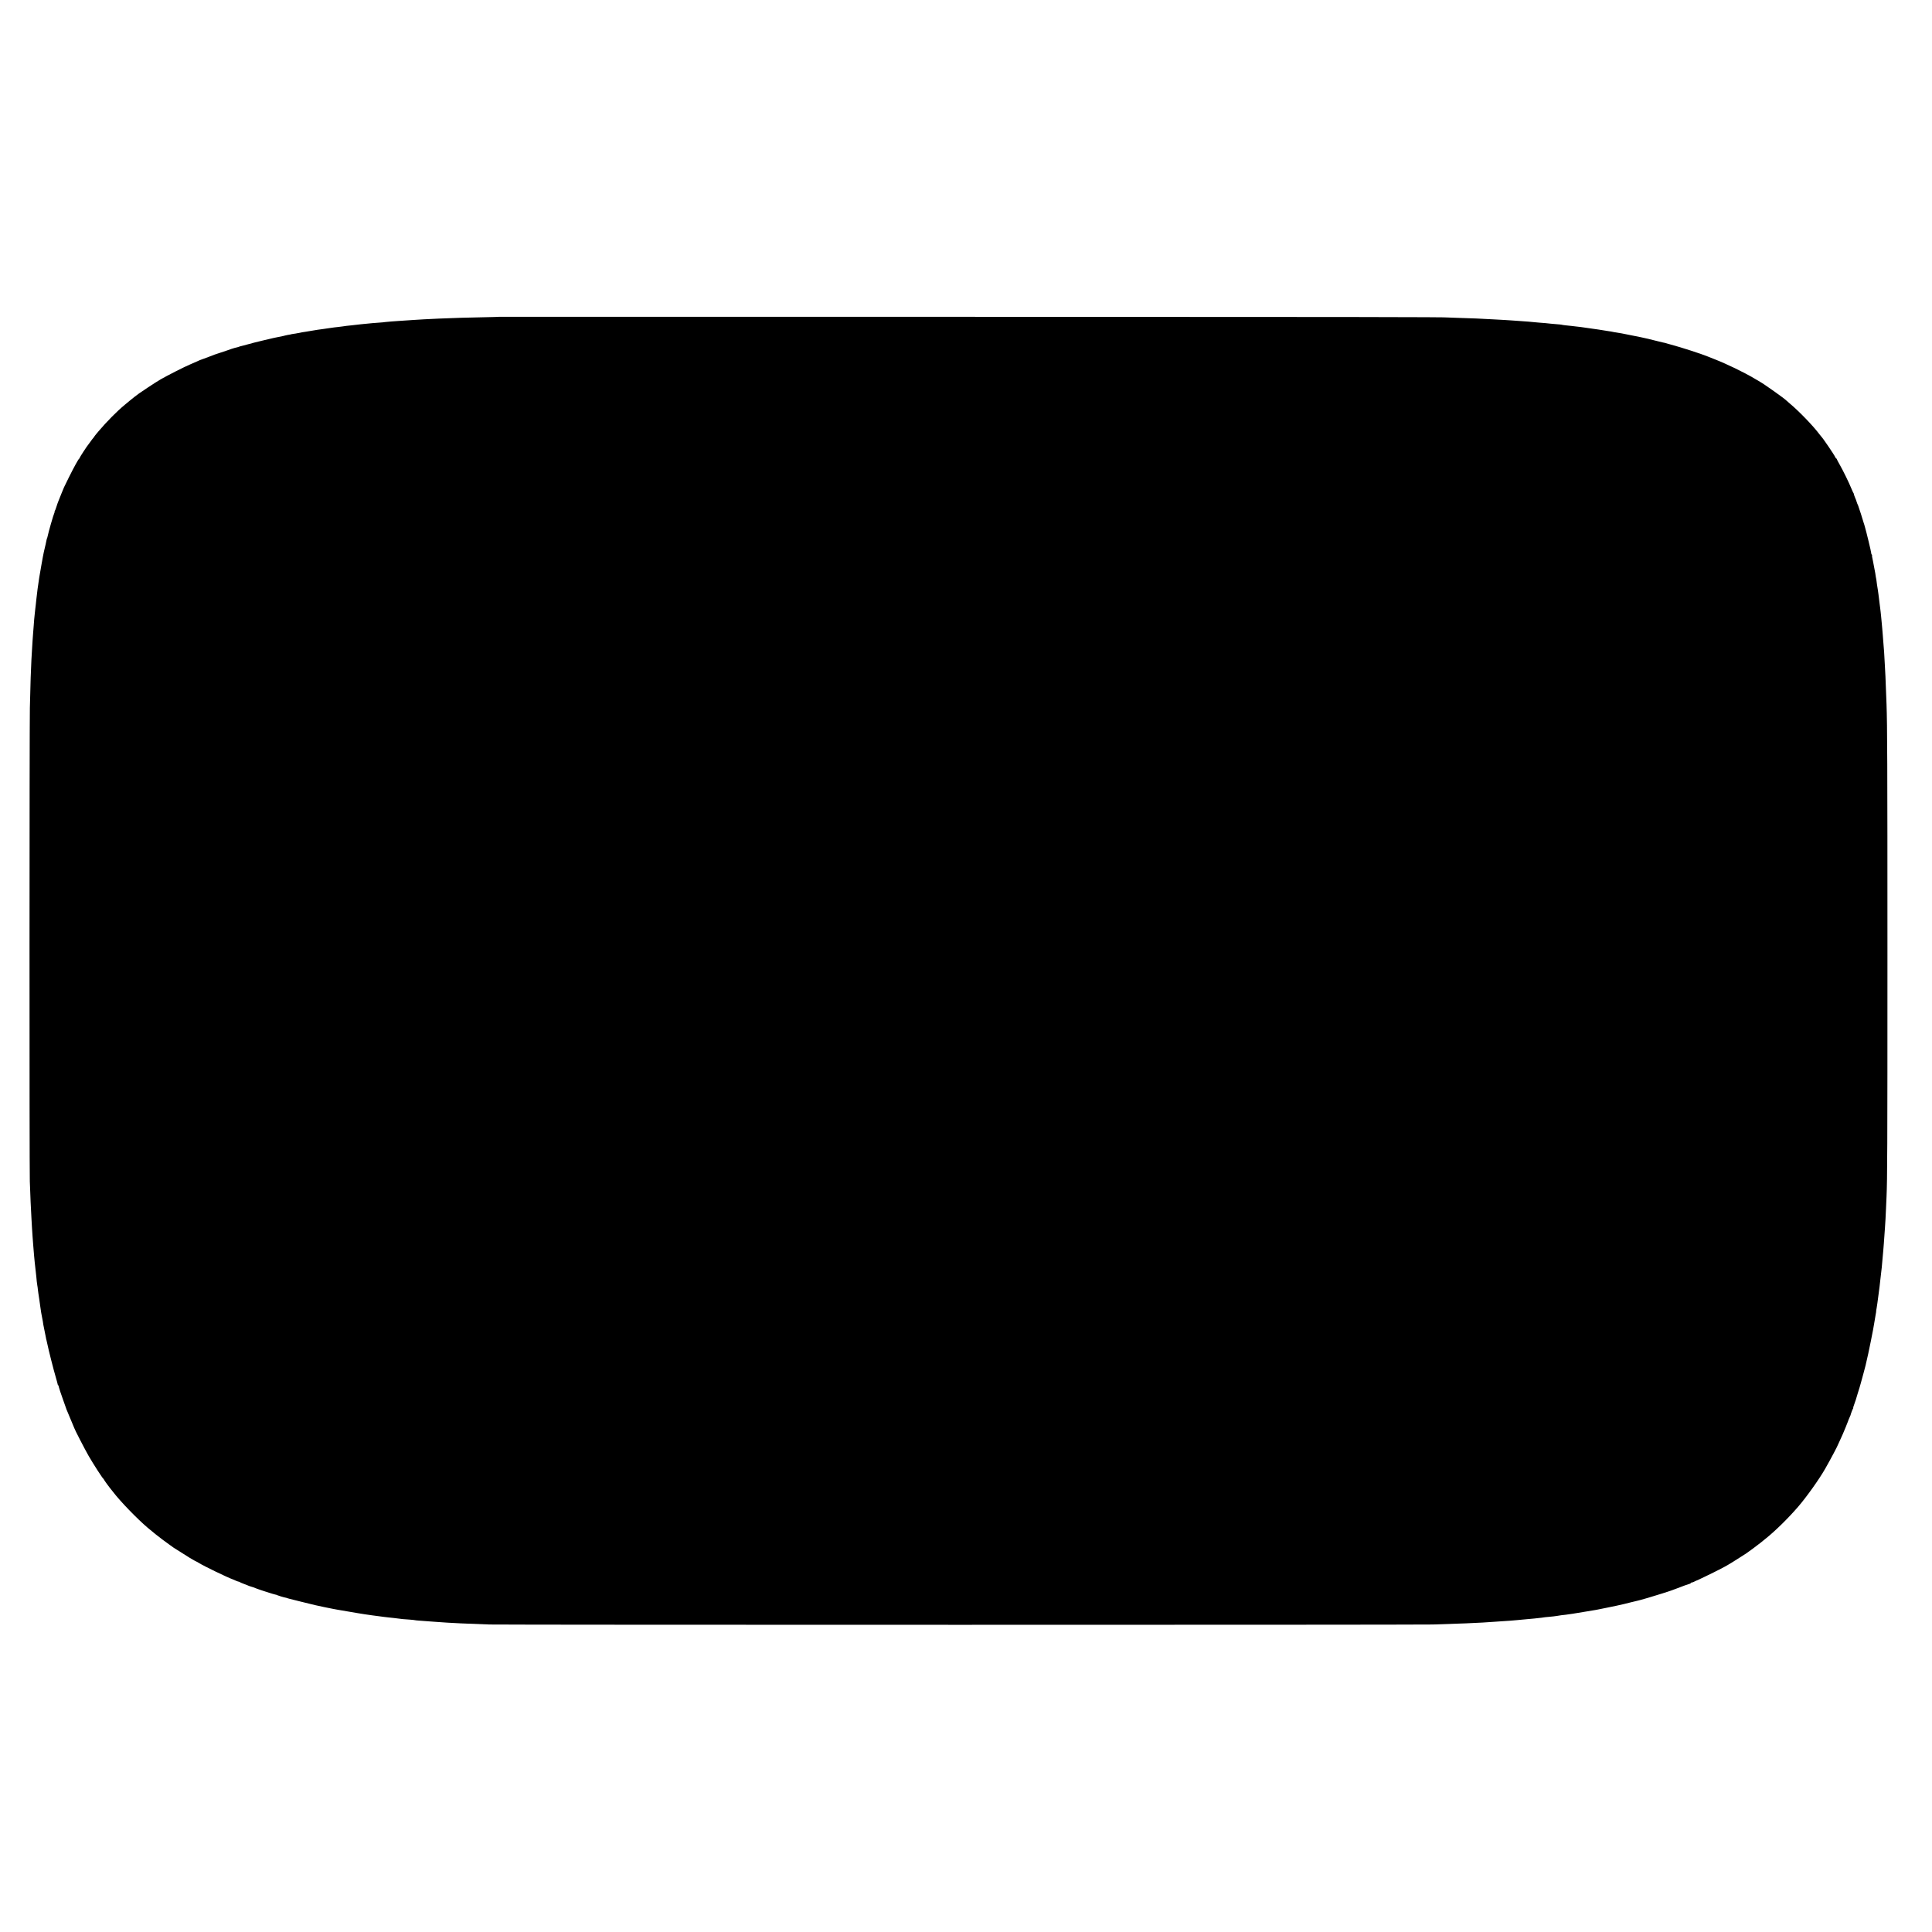
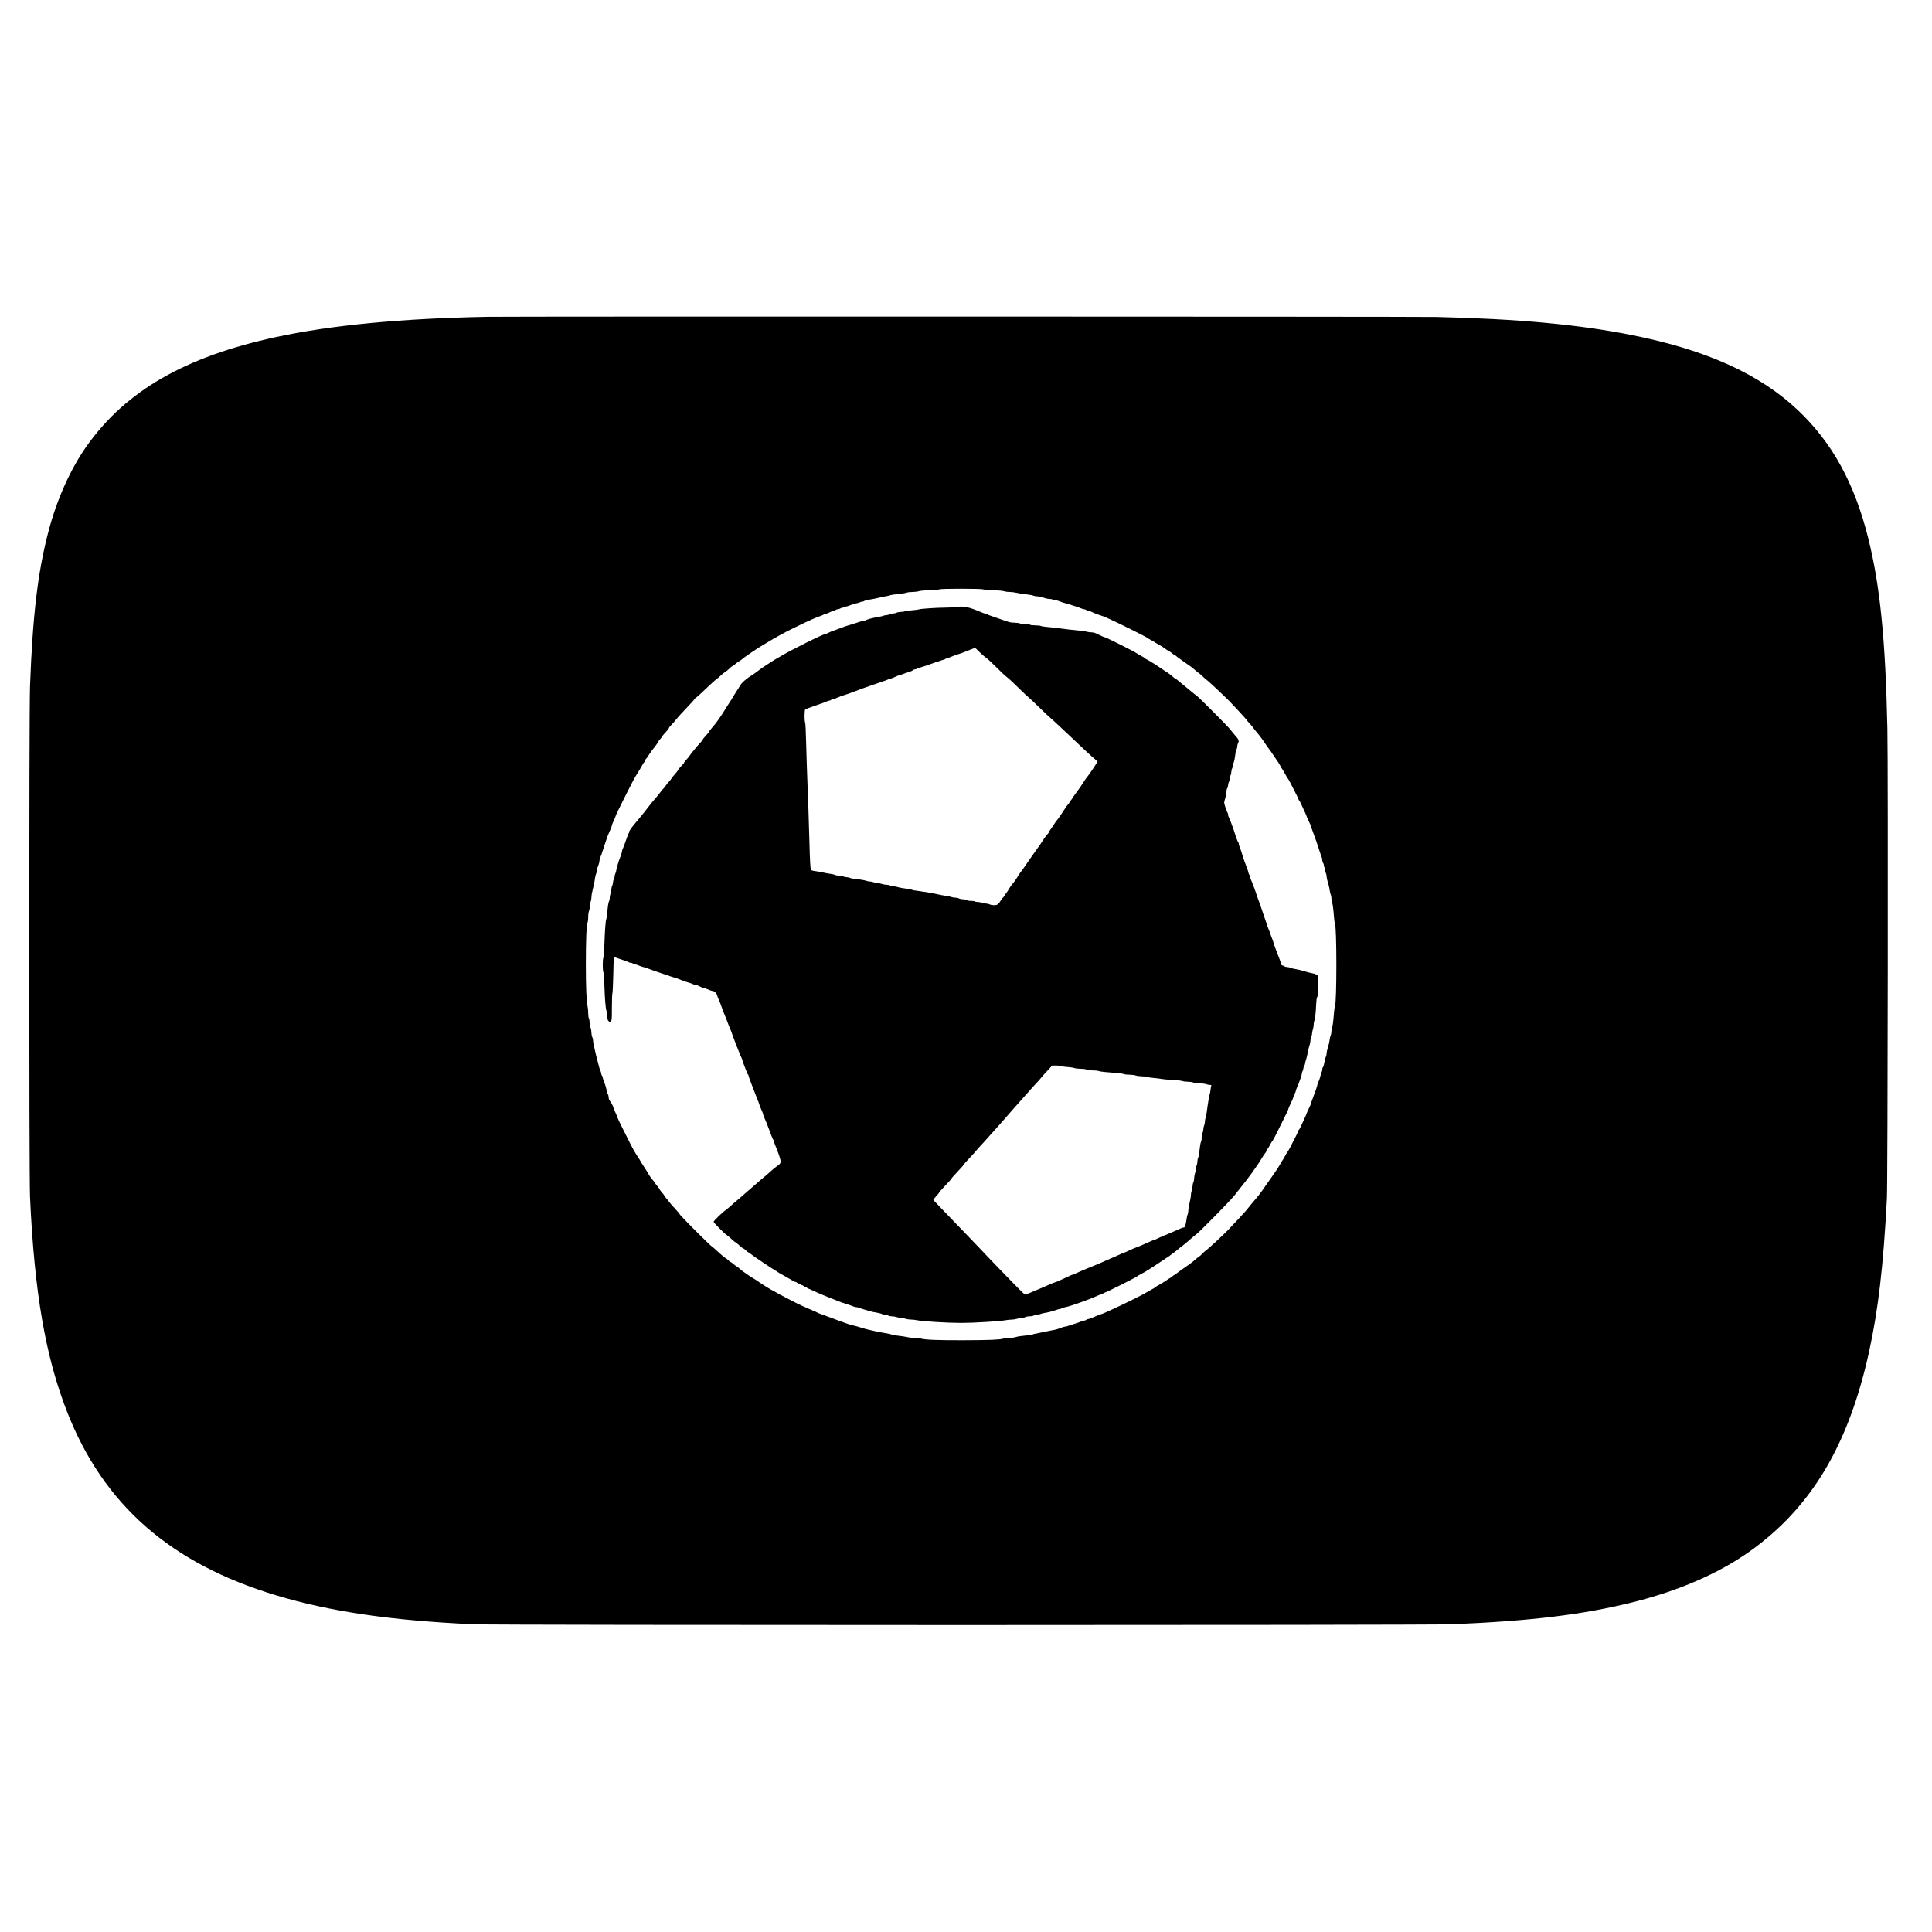
<svg xmlns="http://www.w3.org/2000/svg" version="1.0" width="3590pt" height="3590pt" viewBox="0 0 3590 3590" preserveAspectRatio="xMidYMid meet">
  <g transform="translate(0,3590) scale(0.1,-0.1)" fill="#000000" stroke="none">
-     <path d="M9266 30013 c-1 -2 -126 -5 -277 -8 -151 -3 -341 -8 -424 -10 -307 -10 -410 -14 -410 -15 0 -1 -102 -6 -285 -14 -63 -3 -144 -8 -180 -11 -36 -3 -103 -8 -150 -10 -47 -3 -107 -7 -135 -9 -27 -3 -89 -7 -137 -10 -48 -3 -97 -8 -110 -10 -13 -3 -63 -8 -113 -11 -105 -7 -121 -9 -335 -30 -19 -2 -55 -6 -80 -9 -25 -3 -67 -8 -95 -11 -27 -3 -70 -8 -95 -10 -25 -3 -56 -8 -70 -10 -14 -3 -50 -7 -80 -10 -30 -2 -66 -6 -80 -9 -14 -3 -45 -7 -70 -10 -25 -3 -56 -8 -70 -10 -14 -3 -47 -8 -75 -11 -92 -12 -103 -14 -162 -24 -102 -18 -137 -23 -163 -27 -33 -4 -74 -11 -135 -24 -27 -6 -66 -12 -85 -14 -19 -3 -35 -5 -35 -6 0 -2 -33 -9 -70 -14 -16 -3 -37 -7 -45 -10 -8 -3 -26 -7 -40 -10 -84 -15 -254 -52 -375 -83 -77 -19 -149 -37 -160 -39 -11 -2 -69 -18 -130 -35 -60 -17 -117 -31 -125 -33 -9 -1 -20 -5 -25 -8 -8 -4 -52 -16 -85 -23 -11 -2 -117 -37 -135 -45 -11 -4 -65 -22 -120 -40 -55 -17 -109 -35 -120 -40 -28 -13 -238 -91 -250 -94 -5 -1 -37 -14 -70 -30 -33 -15 -94 -41 -135 -59 -97 -40 -429 -209 -545 -276 -49 -29 -155 -96 -234 -149 -79 -53 -154 -104 -166 -112 -27 -18 -142 -107 -170 -132 -11 -9 -53 -45 -94 -78 -148 -122 -334 -310 -497 -502 -41 -48 -74 -90 -74 -93 0 -3 -9 -15 -20 -27 -11 -12 -32 -40 -47 -62 -16 -23 -33 -46 -39 -53 -22 -23 -164 -241 -164 -251 0 -6 -4 -12 -8 -14 -13 -5 -96 -155 -193 -350 -49 -97 -89 -179 -89 -182 0 -2 -10 -26 -22 -53 -12 -26 -22 -50 -22 -53 -2 -7 -46 -117 -62 -155 -7 -16 -23 -61 -35 -100 -12 -38 -26 -76 -32 -82 -5 -7 -6 -13 -3 -13 4 0 2 -8 -3 -18 -16 -29 -113 -367 -127 -441 -3 -14 -7 -28 -10 -33 -3 -5 -7 -21 -10 -36 -5 -27 -20 -98 -50 -222 -8 -36 -17 -78 -19 -95 -3 -16 -14 -79 -25 -140 -11 -60 -23 -126 -25 -145 -3 -19 -10 -61 -16 -92 -14 -81 -49 -343 -54 -408 -2 -30 -7 -68 -9 -85 -3 -16 -8 -59 -11 -95 -3 -36 -8 -82 -11 -102 -3 -21 -7 -61 -9 -90 -2 -29 -6 -82 -9 -118 -3 -36 -8 -99 -11 -140 -3 -41 -7 -102 -10 -135 -3 -33 -7 -107 -10 -165 -3 -58 -8 -141 -11 -185 -9 -150 -19 -458 -29 -900 -8 -355 -9 -8546 -1 -8795 10 -284 20 -518 31 -700 2 -47 7 -125 10 -175 3 -49 7 -117 10 -150 3 -33 7 -87 9 -120 3 -33 7 -89 10 -125 3 -36 8 -94 11 -130 3 -36 8 -83 10 -105 3 -22 7 -67 11 -100 7 -75 14 -131 19 -170 2 -16 6 -55 8 -85 3 -30 8 -66 11 -80 3 -14 8 -47 10 -75 3 -27 8 -61 10 -75 3 -14 10 -61 16 -105 6 -44 13 -96 16 -115 6 -35 10 -65 19 -130 3 -19 9 -55 15 -80 5 -25 12 -63 16 -85 3 -22 7 -49 9 -60 2 -11 13 -67 25 -125 12 -58 23 -114 25 -125 1 -11 5 -27 8 -35 2 -8 10 -42 17 -75 20 -102 117 -484 156 -615 20 -69 37 -131 37 -137 0 -7 4 -13 8 -13 4 0 10 -16 13 -36 4 -19 36 -117 72 -217 36 -100 66 -186 68 -192 1 -5 4 -15 8 -20 3 -6 25 -58 48 -115 23 -58 53 -129 66 -158 13 -29 24 -55 24 -58 0 -13 197 -396 265 -514 86 -149 262 -423 276 -428 5 -2 9 -8 9 -13 0 -7 100 -145 135 -186 6 -6 21 -26 35 -44 134 -176 441 -494 646 -669 66 -57 249 -203 273 -218 14 -9 28 -19 31 -23 3 -3 41 -31 85 -62 44 -31 85 -60 90 -65 8 -6 237 -150 300 -189 57 -35 121 -70 125 -70 3 0 25 -12 48 -27 85 -54 540 -274 622 -301 3 -1 27 -11 53 -23 27 -12 54 -22 61 -22 7 0 16 -4 22 -8 5 -5 32 -17 59 -27 28 -10 66 -25 85 -33 19 -9 41 -17 47 -18 15 -3 99 -32 128 -45 40 -17 327 -109 341 -109 8 0 22 -4 32 -10 18 -9 122 -41 157 -47 11 -2 27 -6 35 -10 8 -3 22 -7 30 -9 8 -2 105 -26 215 -54 178 -46 387 -94 455 -106 14 -2 36 -7 50 -10 14 -3 36 -8 50 -10 14 -2 36 -7 50 -10 14 -3 48 -10 75 -14 175 -30 345 -59 375 -64 19 -3 78 -12 130 -21 52 -8 118 -18 145 -21 28 -3 79 -10 115 -15 36 -5 83 -12 105 -14 22 -2 60 -7 85 -10 25 -3 68 -8 95 -10 28 -3 68 -8 90 -11 50 -8 84 -11 205 -19 52 -4 98 -9 101 -11 3 -2 44 -6 90 -9 84 -6 125 -9 254 -19 201 -15 312 -22 505 -31 281 -12 347 -14 535 -21 243 -8 17233 -8 17530 0 201 6 347 11 610 21 205 8 450 22 540 30 33 3 98 8 145 10 47 3 108 7 135 9 28 3 86 7 130 11 44 3 91 8 105 10 14 2 63 6 110 10 47 3 96 8 110 10 14 2 54 6 90 10 36 3 72 8 80 10 8 2 49 7 90 10 41 4 86 8 100 10 14 2 43 6 65 9 22 3 56 8 76 12 20 3 56 7 80 9 24 2 85 11 134 19 50 8 164 27 255 42 91 14 172 28 180 30 8 1 94 19 190 38 147 30 248 51 330 71 8 1 62 15 120 30 58 15 114 28 125 30 37 6 339 95 464 136 69 23 130 42 135 44 6 1 25 8 41 14 17 7 35 14 40 15 11 3 41 14 70 26 66 27 213 80 222 80 6 0 16 7 23 15 7 9 15 13 18 11 3 -3 17 1 31 8 14 8 60 29 101 46 79 35 389 188 477 237 81 44 189 111 298 182 55 36 104 68 109 70 11 5 245 179 266 198 8 7 42 35 75 61 179 141 425 381 615 601 159 184 400 522 509 716 96 168 231 423 236 445 1 3 16 36 34 74 52 114 58 126 105 241 25 60 46 113 46 116 0 4 10 29 22 56 12 26 22 50 23 53 7 31 40 118 48 127 5 7 7 13 3 13 -3 0 6 30 20 68 14 37 27 75 29 84 2 9 17 58 33 110 26 80 49 159 58 193 1 6 21 78 44 160 23 83 43 159 45 170 4 19 17 76 50 220 15 66 81 392 89 440 3 17 12 71 21 120 9 50 18 106 21 125 2 19 7 49 11 65 4 17 6 33 5 37 -1 4 3 31 9 60 5 29 12 70 14 92 3 21 12 88 20 150 9 61 18 134 21 161 2 28 9 84 14 125 15 125 22 183 26 225 6 71 18 206 29 322 3 34 8 90 10 125 2 35 6 98 10 140 3 42 8 112 11 155 2 43 7 114 10 158 2 44 7 130 9 190 3 61 7 162 10 225 15 344 17 843 17 4485 0 3672 -3 4256 -17 4670 -10 275 -15 419 -20 515 -3 52 -7 138 -10 190 -13 257 -16 292 -30 455 -3 28 -7 86 -10 130 -3 44 -8 98 -10 120 -2 22 -7 72 -10 110 -4 39 -9 90 -11 115 -3 25 -7 63 -9 85 -2 22 -6 56 -9 75 -3 19 -8 58 -11 85 -3 28 -7 61 -9 75 -2 14 -7 50 -10 80 -4 30 -9 66 -11 80 -9 51 -26 166 -30 205 -2 17 -5 30 -6 30 0 0 -3 12 -5 28 -1 15 -5 39 -8 55 -23 117 -37 192 -42 222 -3 19 -9 50 -14 69 -5 19 -7 38 -4 42 2 4 0 10 -6 14 -5 3 -10 17 -10 31 0 22 -91 398 -119 492 -5 18 -10 33 -10 35 0 1 -4 15 -10 30 -6 16 -11 32 -11 36 0 7 -75 240 -87 271 -4 8 -7 17 -7 20 -1 3 -4 10 -7 15 -4 6 -12 28 -19 50 -6 22 -20 59 -31 82 -10 24 -19 49 -19 56 0 7 -4 17 -8 23 -5 5 -21 41 -37 79 -46 114 -158 343 -219 449 -31 54 -56 102 -56 107 0 5 -4 9 -8 9 -5 0 -14 12 -21 28 -22 48 -233 358 -260 382 -4 3 -20 23 -36 45 -110 148 -376 424 -545 565 -36 30 -67 58 -70 61 -27 31 -413 305 -485 344 -11 6 -60 35 -110 65 -199 117 -507 266 -737 356 -51 20 -106 42 -123 49 -118 49 -506 174 -680 220 -55 14 -107 29 -115 32 -8 3 -24 7 -35 8 -11 2 -63 14 -115 28 -100 26 -254 63 -305 72 -16 3 -95 19 -175 35 -80 17 -158 32 -175 35 -95 14 -200 33 -200 35 0 1 -16 3 -35 5 -31 4 -89 13 -195 31 -16 3 -48 7 -70 10 -22 3 -85 12 -140 20 -108 16 -145 21 -215 28 -25 3 -63 7 -85 10 -22 3 -69 8 -105 11 -36 4 -68 9 -71 11 -3 2 -42 6 -85 9 -43 4 -95 8 -114 10 -60 7 -142 15 -220 20 -41 3 -91 8 -110 10 -39 5 -121 11 -250 20 -47 3 -110 8 -140 10 -30 3 -100 7 -155 10 -55 3 -138 7 -185 10 -185 12 -452 23 -685 29 -88 3 -160 5 -160 6 0 9 -1892 12 -9083 13 -4710 1 -8565 1 -8566 0z" />
+     <path d="M9065 30013 c-1599 -29 -2923 -156 -3948 -379 -1677 -364 -2771 -993 -3497 -2010 -308 -432 -567 -1009 -724 -1615 -195 -749 -289 -1545 -338 -2854 -19 -495 -19 -9095 0 -9500 81 -1769 286 -2959 687 -3985 676 -1729 1922 -2823 3890 -3415 1000 -301 2131 -467 3660 -537 409 -19 17736 -19 18185 0 1472 61 2442 180 3370 412 854 214 1590 535 2163 942 1143 814 1837 1975 2217 3707 172 788 265 1580 332 2846 16 307 24 8010 9 8740 -35 1652 -136 2654 -356 3535 -256 1024 -671 1778 -1310 2381 -713 672 -1703 1119 -3090 1394 -983 195 -2108 300 -3620 335 -346 8 -17193 11 -17630 3z m9202 -5064 c15 -6 100 -13 188 -16 96 -3 177 -11 203 -19 23 -8 71 -14 105 -14 34 0 80 -5 102 -11 44 -11 143 -26 245 -38 36 -4 78 -13 93 -19 16 -7 41 -12 58 -12 33 0 105 -16 164 -36 23 -8 59 -14 82 -14 23 0 45 -4 48 -10 3 -5 22 -10 40 -10 19 0 49 -6 67 -14 51 -21 99 -37 138 -46 19 -4 49 -13 65 -19 17 -5 68 -22 115 -36 47 -15 98 -33 113 -41 16 -8 39 -14 51 -14 12 0 31 -7 42 -15 10 -8 27 -15 36 -15 16 0 67 -19 110 -41 24 -12 96 -38 133 -49 55 -15 177 -71 505 -232 179 -88 334 -168 345 -178 11 -10 45 -30 75 -45 30 -15 62 -33 70 -41 9 -7 43 -27 75 -45 33 -17 67 -37 75 -44 22 -19 121 -85 129 -85 3 -1 22 -14 41 -30 19 -17 39 -30 46 -30 6 0 19 -9 29 -21 11 -11 62 -49 115 -85 134 -91 194 -136 244 -182 24 -22 53 -45 65 -52 12 -6 43 -33 69 -59 26 -26 60 -55 75 -65 22 -14 252 -228 380 -353 75 -74 341 -361 356 -383 8 -14 36 -47 60 -73 25 -26 52 -58 61 -71 8 -13 32 -43 52 -67 61 -71 120 -149 173 -229 27 -41 59 -86 71 -100 12 -14 51 -70 87 -125 36 -55 74 -111 85 -125 11 -14 29 -45 42 -70 12 -25 32 -58 45 -75 12 -16 36 -58 53 -92 18 -34 36 -64 41 -67 5 -3 28 -43 51 -88 115 -222 150 -294 150 -305 0 -7 3 -13 8 -13 4 0 18 -24 31 -52 12 -29 40 -89 61 -133 21 -44 42 -91 46 -105 4 -14 24 -60 45 -104 22 -43 39 -83 39 -90 0 -6 14 -47 31 -91 43 -113 100 -276 119 -340 11 -40 30 -93 46 -133 8 -18 14 -47 14 -65 0 -18 7 -41 15 -51 8 -11 15 -32 15 -47 0 -15 5 -31 10 -34 6 -3 10 -23 10 -43 1 -20 7 -48 15 -62 8 -14 14 -40 15 -59 0 -18 6 -54 14 -80 23 -74 37 -132 45 -192 5 -30 13 -65 20 -77 6 -11 11 -41 11 -66 0 -24 5 -57 12 -73 12 -29 23 -110 36 -278 4 -55 12 -107 17 -115 36 -55 36 -1485 0 -1540 -5 -8 -13 -60 -17 -115 -13 -168 -24 -249 -36 -278 -7 -16 -12 -49 -12 -73 0 -25 -5 -55 -11 -66 -7 -12 -15 -47 -20 -77 -8 -60 -22 -118 -45 -192 -8 -26 -14 -61 -14 -78 0 -18 -5 -42 -12 -54 -6 -12 -15 -40 -19 -62 -18 -94 -27 -127 -38 -138 -6 -6 -11 -24 -11 -40 0 -15 -5 -38 -12 -50 -6 -12 -15 -38 -19 -57 -9 -43 -27 -96 -45 -132 -8 -14 -14 -33 -14 -42 0 -17 -41 -138 -89 -261 -17 -44 -31 -85 -31 -91 0 -7 -17 -47 -39 -90 -21 -44 -42 -90 -46 -104 -4 -14 -24 -61 -45 -105 -21 -44 -48 -104 -61 -132 -13 -29 -27 -53 -31 -53 -5 0 -8 -6 -8 -12 0 -12 -35 -84 -150 -306 -23 -45 -46 -85 -51 -88 -5 -3 -23 -33 -41 -67 -17 -34 -41 -75 -53 -92 -13 -16 -35 -52 -49 -80 -15 -27 -38 -66 -51 -85 -14 -19 -55 -79 -92 -133 -168 -243 -251 -358 -286 -397 -41 -46 -165 -196 -185 -223 -19 -27 -243 -270 -362 -392 -83 -86 -368 -349 -400 -370 -19 -12 -51 -40 -70 -62 -20 -22 -47 -46 -59 -53 -13 -7 -43 -30 -67 -52 -50 -46 -110 -91 -244 -182 -53 -36 -104 -74 -115 -85 -10 -12 -23 -21 -29 -21 -7 0 -27 -13 -46 -30 -19 -16 -38 -29 -42 -30 -4 0 -35 -20 -70 -45 -35 -24 -93 -60 -130 -80 -36 -19 -69 -39 -73 -45 -4 -6 -37 -26 -73 -45 -37 -20 -80 -44 -97 -55 -91 -60 -800 -400 -834 -400 -6 0 -27 -7 -48 -16 -21 -9 -51 -22 -68 -29 -16 -7 -47 -20 -68 -29 -21 -9 -46 -16 -55 -16 -10 0 -27 -7 -38 -15 -10 -8 -29 -15 -41 -15 -12 0 -34 -6 -50 -14 -15 -8 -68 -27 -118 -42 -49 -15 -105 -33 -123 -40 -18 -8 -41 -14 -52 -14 -11 0 -37 -6 -57 -13 -21 -8 -54 -20 -73 -27 -36 -13 -90 -25 -175 -40 -27 -5 -81 -16 -120 -25 -38 -9 -93 -20 -122 -25 -28 -4 -58 -12 -65 -16 -12 -8 -52 -14 -213 -30 -33 -3 -79 -12 -103 -20 -23 -8 -76 -14 -117 -14 -41 0 -92 -6 -112 -14 -53 -20 -266 -29 -753 -30 -453 -1 -698 8 -774 30 -27 8 -84 14 -125 14 -42 0 -94 5 -116 11 -36 9 -89 17 -245 37 -30 4 -61 11 -68 16 -8 5 -39 12 -70 17 -62 9 -184 32 -247 47 -22 6 -56 13 -75 17 -38 7 -126 31 -175 47 -43 14 -92 28 -155 43 -51 12 -94 26 -145 46 -11 4 -42 15 -70 24 -27 10 -81 29 -120 45 -38 15 -86 33 -105 39 -159 57 -208 76 -225 87 -11 8 -27 14 -35 14 -9 0 -21 5 -27 11 -7 7 -34 20 -60 29 -42 15 -262 117 -303 141 -8 5 -73 38 -145 75 -71 36 -155 82 -186 100 -31 19 -59 34 -62 34 -11 0 -275 166 -287 181 -3 3 -32 21 -65 41 -33 19 -80 49 -105 67 -25 17 -63 44 -85 59 -22 15 -52 39 -66 54 -15 14 -40 33 -55 42 -16 8 -47 31 -69 51 -22 19 -45 35 -51 35 -5 0 -23 14 -40 31 -16 17 -42 38 -59 46 -16 9 -70 54 -119 100 -48 46 -105 95 -125 108 -45 29 -601 586 -601 602 0 7 -37 52 -83 100 -46 48 -94 104 -107 123 -13 19 -41 54 -62 77 -21 24 -38 47 -38 52 0 6 -18 29 -40 53 -22 24 -40 48 -40 54 0 5 -20 34 -45 63 -25 29 -45 56 -45 61 0 5 -12 21 -27 37 -29 30 -93 119 -93 130 0 3 -29 49 -64 102 -35 53 -70 110 -79 126 -8 17 -40 67 -70 111 -30 45 -80 131 -109 190 -30 60 -100 200 -156 311 -56 111 -102 208 -102 215 0 8 -16 46 -35 87 -19 40 -35 78 -35 84 0 18 -42 100 -67 130 -15 19 -23 42 -23 66 0 20 -6 45 -14 56 -7 11 -16 34 -19 50 -15 80 -34 142 -63 213 -8 18 -14 40 -14 50 0 9 -7 26 -15 36 -8 11 -15 30 -15 42 0 12 -6 35 -14 51 -8 15 -19 46 -24 68 -12 48 -39 151 -57 220 -7 28 -18 77 -25 110 -6 33 -16 76 -21 96 -5 20 -9 52 -9 70 -1 19 -7 45 -15 59 -8 14 -14 49 -15 77 0 29 -6 70 -14 90 -8 21 -17 69 -19 106 -3 38 -10 74 -16 80 -6 6 -11 46 -11 92 0 44 -5 98 -11 120 -21 75 -33 370 -33 775 1 482 11 744 30 782 8 16 14 59 14 106 0 48 6 94 15 115 8 20 15 58 15 85 0 27 7 66 15 85 8 20 15 57 15 83 0 26 6 70 14 98 17 62 46 203 55 271 4 28 12 60 19 72 7 12 12 35 12 52 0 17 6 45 14 63 22 54 36 103 36 130 0 15 6 39 14 55 14 29 31 76 46 128 19 62 83 251 96 283 8 17 20 47 28 65 7 17 21 49 30 70 9 21 16 44 16 52 0 7 16 46 35 86 19 41 35 80 35 87 0 18 322 661 367 732 70 112 103 166 129 215 14 28 33 54 40 58 8 4 14 17 14 27 0 10 5 22 10 25 6 3 32 39 58 79 26 40 53 79 60 87 37 42 112 145 112 154 0 6 18 30 40 54 22 25 40 48 40 53 0 5 27 38 60 73 33 35 60 70 60 78 0 7 23 35 50 62 28 28 63 68 78 90 15 22 96 112 180 199 85 88 159 170 164 182 6 12 20 26 33 32 12 6 92 78 176 159 85 82 174 163 199 180 25 17 63 50 85 73 22 23 56 50 75 60 19 10 55 39 80 64 24 25 50 46 57 46 6 0 29 16 50 36 21 19 52 42 68 51 17 9 37 22 45 29 46 43 310 223 400 274 14 7 72 42 129 77 57 35 133 79 170 98 36 20 74 40 84 45 41 24 59 33 182 94 140 69 344 166 350 166 3 0 28 11 57 24 29 13 77 32 106 41 29 10 55 21 58 26 3 5 14 9 25 9 11 0 47 14 81 30 33 17 68 30 77 30 9 0 26 7 37 15 10 8 31 15 45 15 14 0 34 7 45 15 10 8 31 15 46 15 15 0 30 5 33 10 3 6 15 10 25 10 11 0 34 6 52 14 59 24 102 38 153 48 28 5 54 14 60 19 5 5 21 9 35 9 14 0 31 5 38 12 6 6 35 15 64 20 102 17 153 27 218 43 36 9 91 21 123 26 33 5 64 12 70 16 7 4 41 11 77 15 171 20 217 27 243 37 16 6 61 11 101 11 40 0 92 6 117 14 27 9 106 16 206 19 89 3 170 10 180 16 25 15 771 15 810 0z" />
+     <path d="M17755 24620 c-11 -5 -92 -9 -180 -10 -177 -1 -484 -22 -503 -34 -7 -4 -64 -11 -126 -16 -63 -5 -124 -13 -135 -19 -11 -6 -44 -11 -73 -11 -29 -1 -64 -7 -78 -15 -14 -8 -43 -15 -65 -15 -22 0 -51 -7 -65 -15 -14 -8 -39 -14 -57 -15 -17 0 -44 -5 -60 -12 -15 -6 -50 -15 -78 -19 -119 -19 -238 -51 -259 -70 -6 -5 -21 -9 -35 -9 -24 0 -76 -14 -161 -45 -19 -7 -55 -18 -80 -25 -58 -15 -106 -31 -205 -70 -44 -17 -93 -35 -110 -40 -16 -4 -54 -20 -82 -34 -29 -14 -57 -26 -62 -26 -44 0 -650 -301 -846 -421 -16 -10 -48 -28 -70 -40 -60 -33 -294 -187 -344 -228 -25 -20 -59 -45 -77 -56 -134 -84 -217 -154 -252 -215 -15 -25 -47 -77 -73 -115 -25 -39 -56 -88 -68 -110 -11 -22 -29 -51 -40 -65 -10 -14 -37 -56 -61 -95 -123 -200 -192 -299 -277 -395 -29 -33 -53 -64 -53 -70 0 -6 -27 -40 -60 -75 -33 -35 -60 -69 -60 -76 0 -6 -26 -38 -58 -72 -32 -34 -70 -78 -84 -97 -14 -19 -37 -48 -52 -63 -14 -15 -33 -40 -41 -55 -8 -15 -37 -51 -65 -81 -27 -29 -50 -59 -50 -65 0 -7 -21 -32 -46 -56 -25 -25 -53 -58 -61 -75 -9 -16 -35 -51 -58 -76 -23 -25 -54 -63 -68 -85 -13 -21 -37 -50 -51 -64 -15 -13 -37 -40 -49 -60 -12 -19 -34 -47 -48 -61 -15 -15 -41 -46 -58 -69 -17 -24 -49 -64 -71 -89 -54 -62 -142 -168 -160 -195 -8 -11 -38 -50 -67 -86 -29 -36 -64 -78 -77 -95 -13 -16 -50 -61 -83 -100 -82 -98 -123 -156 -123 -175 0 -9 -3 -20 -7 -24 -8 -7 -15 -27 -68 -176 -20 -58 -40 -109 -45 -115 -4 -5 -10 -26 -13 -45 -4 -32 -18 -77 -39 -125 -21 -49 -68 -211 -68 -234 -1 -14 -7 -37 -15 -51 -8 -14 -15 -41 -15 -60 0 -19 -7 -44 -15 -54 -8 -11 -15 -36 -15 -55 -1 -20 -7 -47 -15 -61 -8 -14 -14 -44 -15 -66 0 -23 -7 -58 -15 -77 -8 -20 -15 -55 -15 -77 0 -23 -5 -51 -12 -63 -13 -23 -24 -96 -37 -237 -4 -47 -11 -91 -15 -98 -12 -20 -27 -219 -35 -462 -4 -137 -12 -236 -19 -253 -16 -37 -16 -237 0 -274 7 -17 15 -116 19 -253 8 -249 22 -418 37 -458 6 -15 13 -60 15 -100 3 -58 9 -79 25 -95 21 -20 22 -20 42 -2 19 17 20 29 20 257 0 132 4 247 9 257 5 9 13 167 17 350 6 298 9 331 23 325 9 -3 70 -24 136 -46 66 -21 124 -43 130 -49 5 -5 20 -9 35 -9 14 0 34 -7 44 -15 11 -8 28 -15 38 -15 9 0 32 -6 50 -14 52 -21 101 -38 125 -41 12 -2 27 -6 34 -10 13 -9 277 -102 324 -115 33 -9 86 -27 125 -43 14 -5 39 -13 55 -17 30 -8 82 -26 120 -41 81 -32 126 -48 165 -59 25 -6 58 -18 73 -26 16 -8 38 -14 49 -14 11 0 32 -6 46 -14 48 -24 102 -46 117 -46 7 0 26 -6 42 -14 38 -18 92 -37 126 -43 31 -6 64 -43 74 -82 3 -14 18 -53 33 -86 15 -33 35 -85 45 -115 16 -52 29 -83 85 -220 12 -30 29 -73 37 -95 7 -22 21 -55 29 -73 9 -19 26 -64 39 -100 37 -109 165 -435 191 -485 8 -16 14 -35 14 -42 0 -7 18 -58 40 -113 22 -54 40 -104 40 -109 0 -6 6 -16 14 -22 8 -6 16 -24 19 -39 5 -25 17 -60 83 -230 53 -136 61 -158 73 -187 19 -44 42 -107 48 -130 3 -11 18 -48 34 -83 16 -34 29 -69 29 -77 0 -8 11 -38 24 -67 28 -62 64 -150 78 -193 6 -16 16 -43 23 -60 7 -16 21 -52 30 -80 10 -27 24 -59 32 -70 7 -11 13 -26 13 -33 0 -8 11 -40 24 -71 53 -126 88 -226 101 -289 8 -38 -12 -67 -75 -107 -19 -12 -72 -56 -116 -96 -45 -41 -99 -87 -120 -104 -21 -16 -84 -70 -140 -120 -56 -49 -123 -108 -150 -130 -27 -22 -78 -67 -115 -100 -36 -33 -81 -71 -99 -85 -19 -14 -63 -53 -99 -86 -37 -34 -83 -73 -103 -87 -60 -40 -228 -202 -228 -220 0 -16 203 -222 238 -241 11 -6 50 -39 87 -73 37 -35 71 -63 76 -63 5 0 38 -27 75 -60 36 -33 71 -60 78 -60 7 0 25 -14 42 -31 16 -17 43 -38 59 -46 17 -9 44 -28 60 -42 32 -27 392 -269 435 -291 14 -7 27 -16 30 -20 3 -4 57 -35 120 -70 63 -35 127 -71 142 -81 15 -11 34 -19 43 -19 8 0 15 -4 15 -10 0 -5 8 -10 19 -10 10 0 24 -7 31 -15 7 -8 20 -15 30 -15 10 0 23 -7 30 -15 7 -8 20 -15 30 -15 10 0 23 -7 30 -15 7 -8 20 -15 30 -15 10 0 23 -7 30 -15 7 -8 16 -15 20 -15 5 0 59 -24 122 -54 62 -29 174 -77 248 -106 74 -29 160 -63 190 -76 30 -12 100 -37 155 -54 55 -18 114 -38 132 -46 17 -8 43 -14 57 -14 14 0 40 -6 58 -14 18 -8 60 -22 93 -31 33 -9 76 -22 95 -28 34 -10 60 -16 169 -36 30 -6 59 -15 65 -21 5 -5 28 -10 50 -10 23 0 50 -7 60 -15 11 -9 42 -15 70 -15 28 0 69 -7 91 -15 22 -8 58 -14 80 -15 22 0 58 -7 80 -15 22 -8 67 -15 100 -15 33 0 80 -5 105 -11 98 -22 574 -51 830 -51 237 0 732 30 835 51 28 5 75 10 106 10 31 1 76 8 99 16 23 8 61 15 84 15 22 1 52 7 66 15 14 8 50 15 80 15 30 0 66 7 80 15 14 8 39 14 57 15 17 0 44 5 60 11 15 7 48 16 73 20 79 14 134 27 165 37 17 6 46 16 65 22 19 7 49 15 65 17 17 3 36 10 43 16 8 6 35 14 60 18 75 11 442 142 590 210 34 16 71 29 81 29 10 0 24 7 31 15 7 8 19 15 26 15 19 0 552 266 589 295 17 12 62 38 100 58 39 19 108 60 154 91 46 31 85 56 87 56 1 0 30 19 64 43 86 58 140 94 174 115 16 9 43 29 60 43 17 14 47 36 66 49 19 13 44 33 56 44 12 12 51 44 89 71 37 28 104 83 149 124 44 40 97 84 116 96 19 13 170 160 335 328 278 282 387 401 441 481 12 17 44 56 70 88 97 112 309 408 368 513 17 31 58 91 76 112 5 7 10 18 10 24 0 7 9 22 19 33 11 12 33 49 50 82 17 34 37 66 44 72 7 6 37 60 66 119 29 59 93 187 141 283 49 96 89 182 89 191 1 9 21 58 46 108 25 50 45 97 45 104 0 7 11 37 25 65 14 29 25 58 25 66 0 7 12 40 26 72 15 33 30 70 34 84 5 14 18 50 29 80 12 30 21 66 21 80 1 14 7 36 15 50 8 14 14 37 15 51 0 14 7 34 15 45 8 10 15 28 15 39 0 10 6 37 14 60 8 22 19 64 25 93 6 28 16 76 22 105 6 28 17 70 25 92 8 23 14 59 14 80 1 22 7 51 15 65 8 14 14 41 15 61 0 20 7 56 15 79 8 23 15 62 15 86 0 23 5 55 11 71 16 38 29 154 35 303 4 83 10 131 20 144 11 16 14 63 14 214 0 175 -2 193 -17 198 -10 3 -25 9 -34 14 -9 5 -34 12 -55 15 -44 8 -133 31 -179 47 -32 11 -92 24 -165 37 -25 4 -55 13 -67 19 -12 7 -37 12 -55 12 -19 0 -43 7 -54 15 -10 8 -26 15 -35 15 -9 0 -19 10 -22 23 -4 20 -16 54 -37 112 -4 11 -21 54 -37 95 -36 89 -52 135 -63 175 -11 41 -30 94 -46 130 -7 17 -16 41 -20 55 -3 14 -14 43 -24 65 -21 49 -39 100 -50 140 -5 17 -27 82 -50 145 -22 63 -45 129 -49 145 -14 45 -32 96 -47 130 -7 17 -18 48 -25 70 -24 81 -94 269 -114 308 -8 16 -15 38 -15 50 0 12 -7 31 -15 41 -8 11 -15 27 -15 35 0 9 -13 50 -29 91 -16 41 -35 91 -41 110 -7 19 -18 51 -25 70 -7 19 -22 69 -34 110 -12 41 -29 88 -36 103 -8 16 -15 39 -15 51 0 12 -4 26 -9 32 -12 12 -45 97 -61 154 -7 25 -21 68 -31 95 -10 28 -30 82 -44 120 -15 39 -33 82 -41 97 -8 14 -14 37 -14 50 0 13 -4 28 -9 34 -5 5 -23 49 -39 98 -27 81 -29 93 -17 130 22 74 35 136 35 174 0 20 7 46 15 56 8 11 15 36 15 55 1 20 7 47 15 61 8 14 15 41 15 60 0 19 7 46 15 60 8 14 15 43 15 65 0 22 7 51 15 65 8 14 14 38 15 53 0 16 5 38 11 49 12 22 27 99 36 183 3 27 11 59 19 70 8 11 14 34 14 53 0 18 7 47 16 64 22 43 12 68 -57 145 -34 37 -71 84 -84 103 -29 44 -586 603 -630 633 -18 12 -65 49 -103 82 -39 33 -107 89 -152 125 -45 36 -93 75 -107 88 -14 12 -29 22 -33 22 -4 0 -32 21 -62 48 -30 26 -68 55 -84 64 -16 10 -48 30 -70 45 -76 51 -94 63 -120 81 -15 9 -37 24 -49 32 -49 33 -147 90 -154 90 -5 0 -14 7 -22 16 -7 9 -40 29 -73 46 -34 17 -74 41 -91 53 -39 30 -570 295 -590 295 -9 0 -56 20 -105 45 -69 35 -101 45 -137 45 -27 0 -64 5 -83 11 -19 6 -78 15 -130 20 -163 16 -261 27 -385 44 -66 9 -165 20 -220 24 -55 4 -110 13 -122 19 -12 7 -60 12 -107 12 -47 0 -88 5 -91 10 -3 6 -39 10 -78 10 -40 0 -90 7 -112 15 -22 8 -71 14 -110 15 -49 0 -91 8 -140 26 -38 14 -83 29 -100 34 -16 5 -68 23 -115 40 -47 17 -94 34 -105 37 -11 3 -29 12 -40 20 -11 7 -27 13 -37 13 -9 0 -32 6 -50 14 -205 88 -304 116 -403 115 -44 0 -89 -4 -100 -9z m440 -831 c39 -39 95 -88 125 -109 30 -21 120 -104 200 -185 80 -81 165 -160 190 -177 25 -17 119 -105 210 -194 91 -90 181 -175 200 -189 19 -14 112 -102 207 -195 94 -92 179 -172 188 -177 8 -5 102 -91 208 -191 406 -384 593 -558 630 -585 20 -15 37 -33 37 -40 0 -14 -145 -234 -181 -274 -14 -16 -42 -55 -63 -88 -56 -88 -95 -145 -168 -243 -27 -35 -48 -66 -48 -70 -1 -4 -14 -23 -30 -42 -17 -19 -30 -39 -30 -44 0 -5 -12 -22 -27 -38 -14 -15 -36 -43 -47 -63 -33 -54 -139 -209 -151 -220 -11 -10 -50 -66 -90 -129 -11 -18 -30 -45 -42 -60 -13 -16 -23 -34 -23 -41 0 -6 -12 -22 -26 -36 -14 -13 -45 -53 -68 -89 -66 -101 -73 -112 -105 -155 -16 -22 -56 -78 -89 -125 -32 -47 -74 -107 -93 -133 -19 -27 -42 -61 -51 -75 -10 -15 -24 -36 -33 -47 -60 -78 -97 -131 -140 -204 -11 -19 -38 -55 -60 -81 -22 -26 -49 -62 -60 -81 -46 -77 -58 -95 -76 -115 -10 -11 -19 -25 -19 -31 0 -5 -10 -18 -21 -29 -12 -10 -33 -37 -47 -59 -50 -81 -70 -95 -131 -95 -31 1 -67 7 -81 15 -14 8 -41 14 -61 15 -20 0 -56 7 -79 15 -23 8 -62 15 -86 15 -23 0 -46 5 -49 10 -3 6 -34 10 -69 10 -39 0 -69 5 -82 15 -10 8 -41 15 -69 15 -27 0 -61 7 -75 15 -14 8 -44 14 -67 15 -23 0 -54 5 -70 11 -15 6 -53 15 -83 19 -63 9 -154 26 -220 42 -63 15 -261 47 -346 57 -38 4 -77 11 -85 16 -8 5 -39 13 -69 17 -30 4 -82 12 -115 16 -33 5 -73 14 -88 20 -16 7 -45 12 -67 12 -21 0 -51 7 -66 15 -16 8 -49 15 -74 15 -25 0 -63 7 -85 15 -22 8 -56 14 -76 15 -20 0 -53 7 -72 15 -20 8 -52 15 -71 15 -19 0 -47 5 -63 11 -32 13 -115 27 -218 37 -38 4 -80 13 -92 20 -12 6 -37 12 -56 12 -19 0 -51 7 -70 15 -20 8 -57 15 -82 15 -26 0 -56 5 -68 12 -12 7 -47 15 -77 19 -52 7 -83 13 -212 40 -29 6 -74 13 -101 16 -32 3 -50 11 -57 24 -13 23 -20 146 -31 564 -9 336 -21 701 -39 1150 -6 138 -14 420 -20 627 -5 224 -13 386 -20 397 -15 29 -13 226 3 239 7 6 78 33 157 60 197 68 211 73 242 88 14 8 34 14 45 14 10 0 27 7 37 15 11 8 28 15 38 15 9 0 41 11 70 23 59 27 108 45 153 57 41 11 94 30 130 46 17 7 41 16 55 20 14 3 43 15 65 24 22 10 49 20 60 23 11 3 72 24 135 47 63 22 169 59 235 81 66 22 124 44 129 49 6 6 18 10 28 10 16 0 69 20 113 43 11 6 33 13 50 18 16 4 68 21 115 39 47 17 95 34 107 37 12 3 28 11 34 19 6 8 20 14 30 14 10 0 33 6 51 14 42 17 95 36 133 46 17 4 62 20 100 35 39 15 84 30 100 35 17 4 50 15 75 24 25 10 60 21 79 26 18 5 38 13 44 19 6 6 19 11 28 11 9 0 43 12 75 26 33 15 73 30 89 35 59 16 193 65 270 99 20 9 75 28 85 29 3 1 37 -31 75 -70z m1543 -7701 c6 -6 51 -13 99 -15 49 -3 105 -11 126 -19 21 -8 72 -14 116 -14 47 0 93 -6 114 -15 22 -9 68 -15 116 -15 44 0 92 -5 108 -12 27 -10 112 -20 338 -37 55 -4 113 -12 128 -19 16 -7 63 -12 105 -12 42 0 95 -7 117 -15 22 -8 73 -14 113 -15 40 0 83 -5 94 -11 12 -6 67 -15 122 -19 56 -5 121 -13 146 -18 25 -6 113 -14 195 -18 83 -4 167 -13 189 -20 21 -8 69 -14 106 -14 37 0 84 -7 103 -15 22 -9 68 -15 115 -15 45 0 98 -7 122 -15 23 -8 56 -15 72 -15 27 0 30 -3 24 -22 -4 -13 -11 -50 -14 -83 -4 -33 -11 -65 -15 -72 -4 -6 -12 -45 -18 -85 -6 -40 -15 -98 -20 -128 -5 -30 -13 -86 -17 -125 -5 -38 -14 -83 -20 -98 -7 -16 -12 -45 -12 -66 0 -21 -7 -55 -15 -74 -8 -20 -15 -52 -15 -70 0 -19 -7 -51 -15 -70 -8 -20 -15 -59 -15 -87 0 -28 -5 -61 -12 -73 -11 -21 -21 -80 -36 -217 -4 -36 -13 -75 -20 -87 -7 -12 -12 -42 -12 -66 0 -25 -7 -58 -15 -73 -8 -16 -15 -48 -15 -70 0 -23 -7 -58 -15 -77 -8 -20 -15 -60 -15 -89 -1 -29 -7 -64 -15 -78 -8 -14 -14 -44 -15 -66 0 -23 -7 -61 -15 -84 -8 -23 -15 -57 -15 -75 0 -33 -7 -76 -36 -206 -8 -37 -14 -83 -14 -104 0 -20 -5 -45 -10 -56 -6 -10 -15 -47 -20 -82 -20 -137 -30 -167 -60 -167 -11 0 -50 -14 -87 -32 -38 -17 -77 -35 -88 -39 -11 -4 -49 -21 -85 -37 -36 -16 -76 -33 -90 -37 -14 -4 -60 -25 -104 -46 -43 -22 -83 -39 -89 -39 -7 0 -50 -17 -97 -39 -128 -58 -233 -102 -255 -108 -11 -3 -62 -25 -113 -49 -51 -24 -97 -44 -102 -44 -5 0 -21 -6 -37 -14 -44 -21 -90 -42 -193 -86 -52 -22 -108 -47 -125 -54 -56 -26 -170 -75 -220 -94 -95 -37 -250 -103 -313 -133 -34 -16 -67 -29 -73 -29 -6 0 -23 -7 -37 -15 -15 -8 -54 -26 -87 -40 -33 -14 -88 -39 -123 -56 -34 -16 -68 -29 -75 -29 -6 0 -50 -18 -97 -39 -47 -21 -110 -49 -140 -61 -30 -12 -102 -43 -160 -67 -58 -25 -117 -50 -131 -56 -26 -10 -35 -2 -255 224 -241 246 -422 435 -589 612 -97 103 -440 459 -731 760 -79 82 -146 153 -150 158 -3 6 19 37 50 69 31 32 56 64 56 70 0 6 52 64 115 130 63 65 115 123 115 129 0 6 50 63 110 126 61 63 110 120 110 125 0 6 48 61 108 123 59 62 118 128 132 147 14 18 48 56 75 85 28 28 90 96 138 151 48 54 110 124 138 154 73 80 271 305 294 334 17 21 78 90 228 257 12 15 63 71 111 125 48 55 111 123 139 153 29 29 62 68 75 85 12 17 66 77 118 133 l95 103 88 0 c53 0 92 -5 99 -12z" />
  </g>
</svg>
